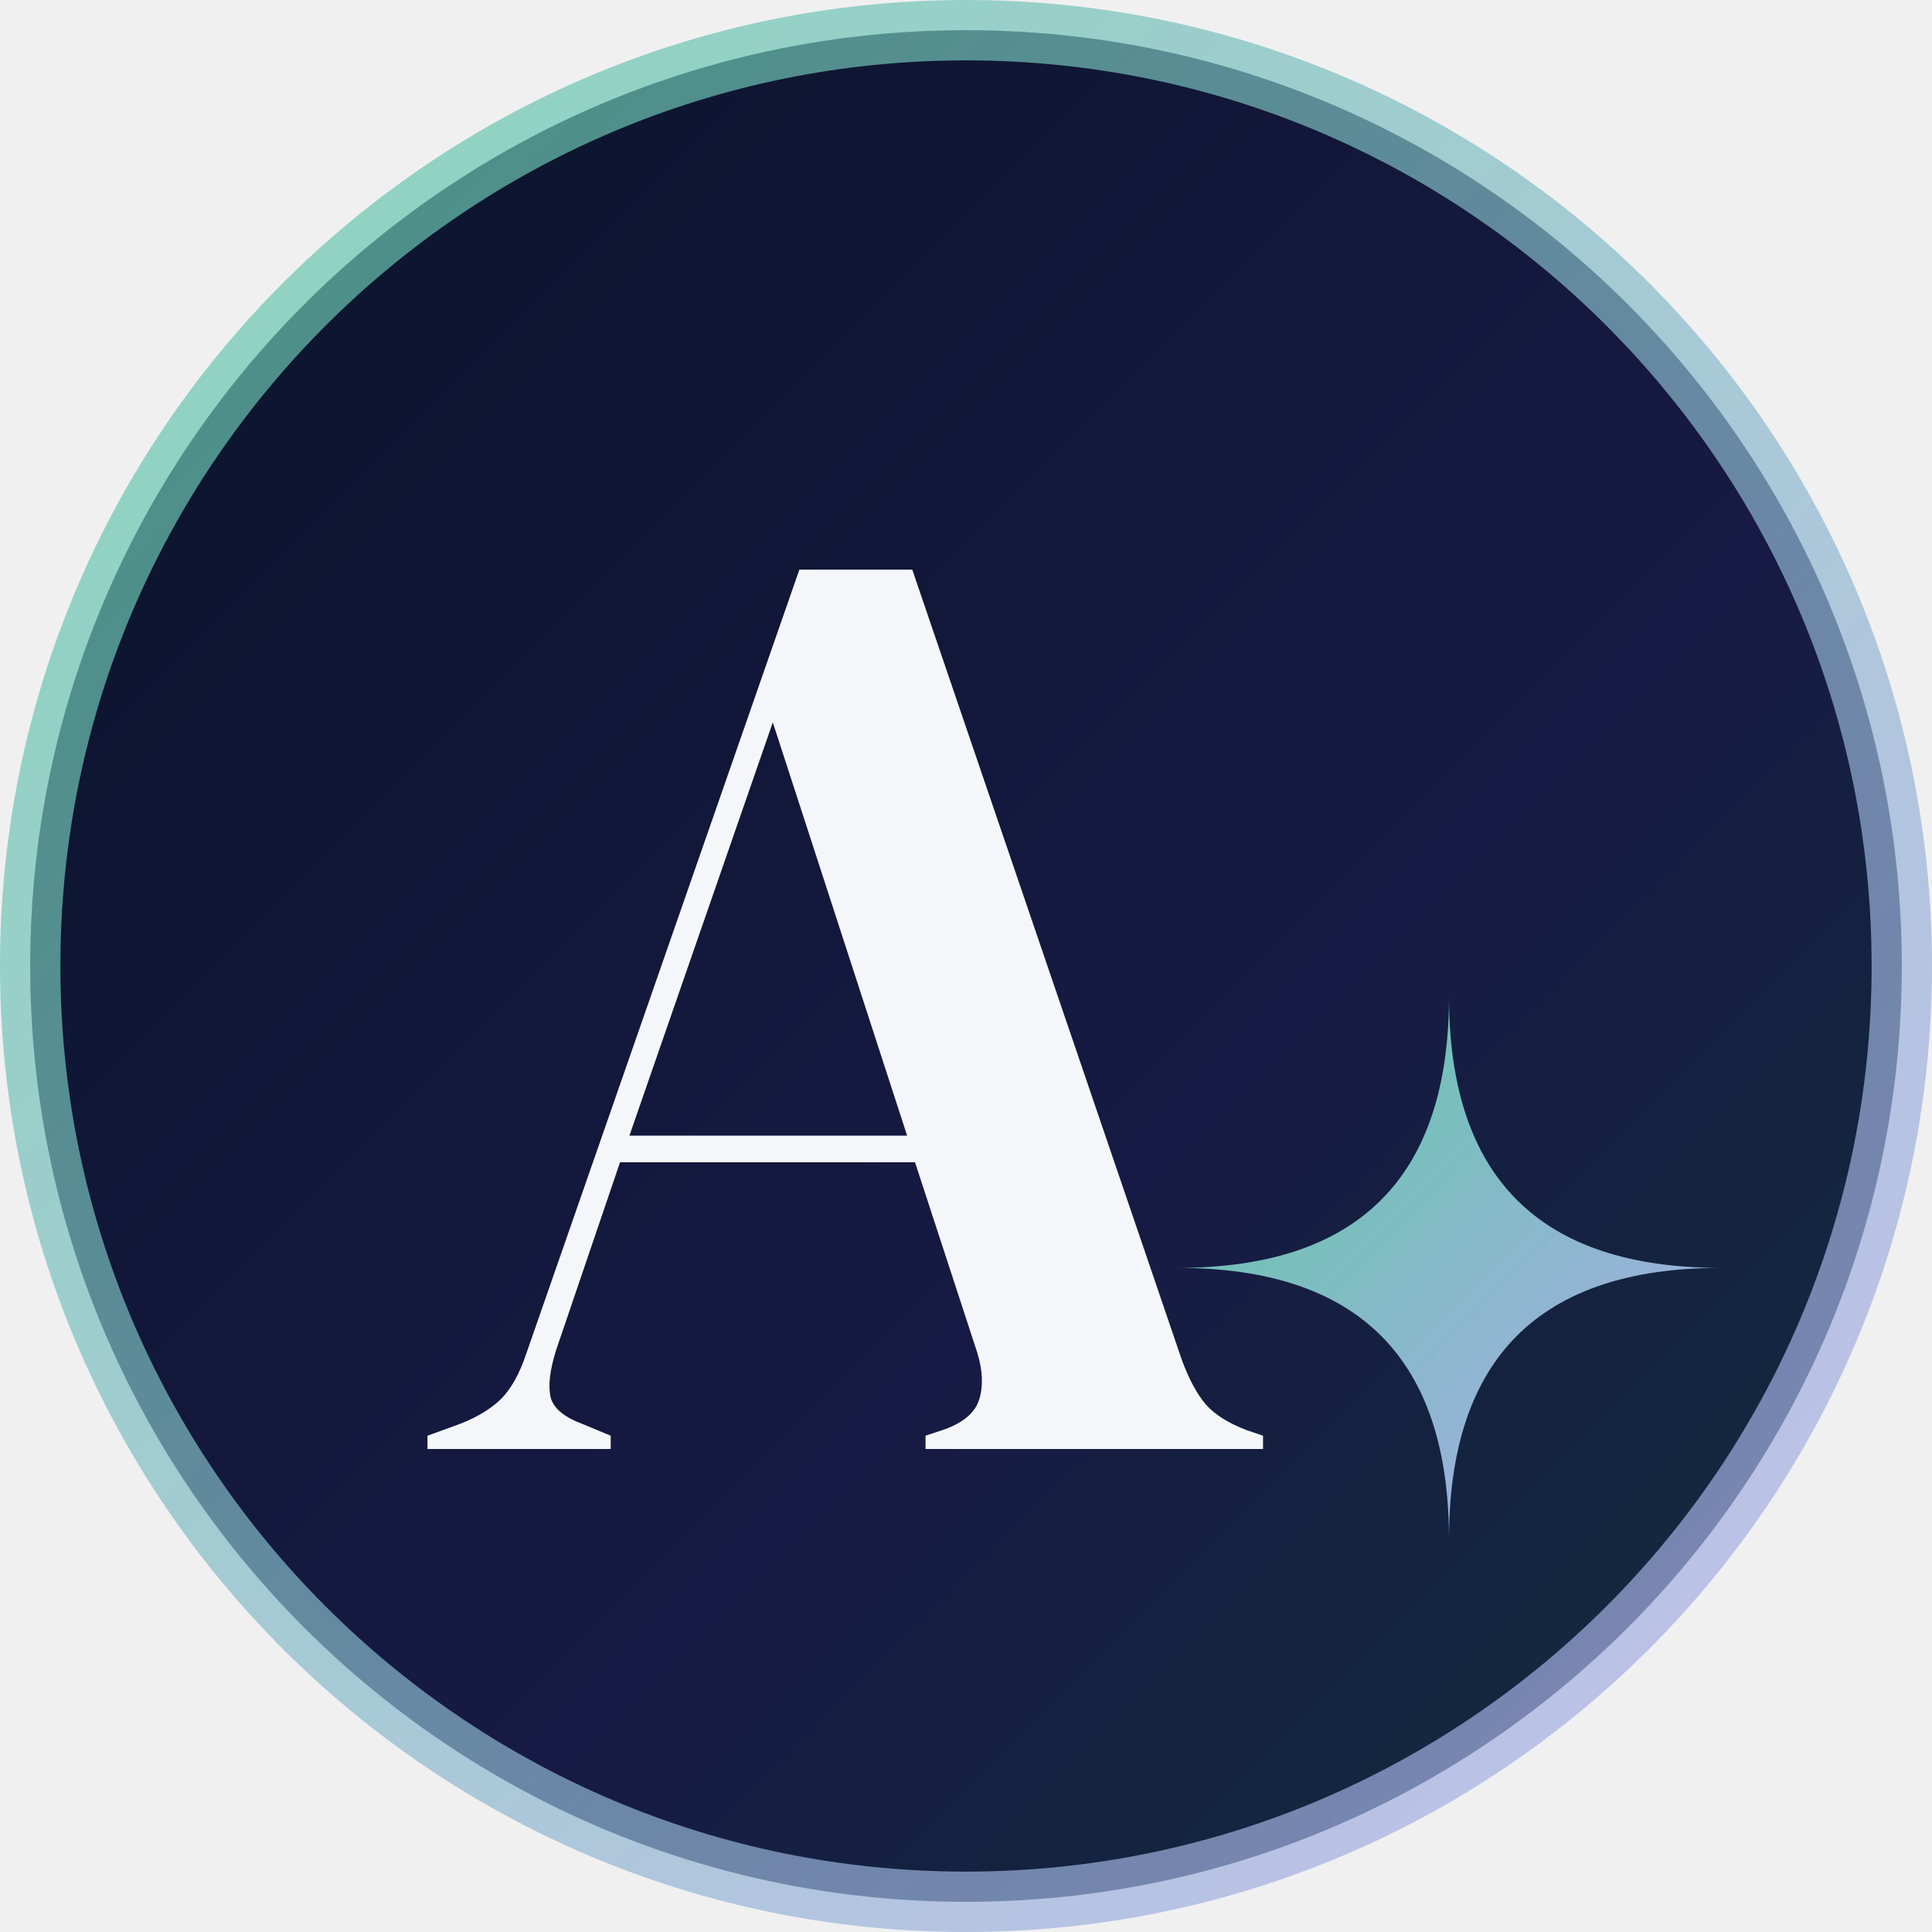
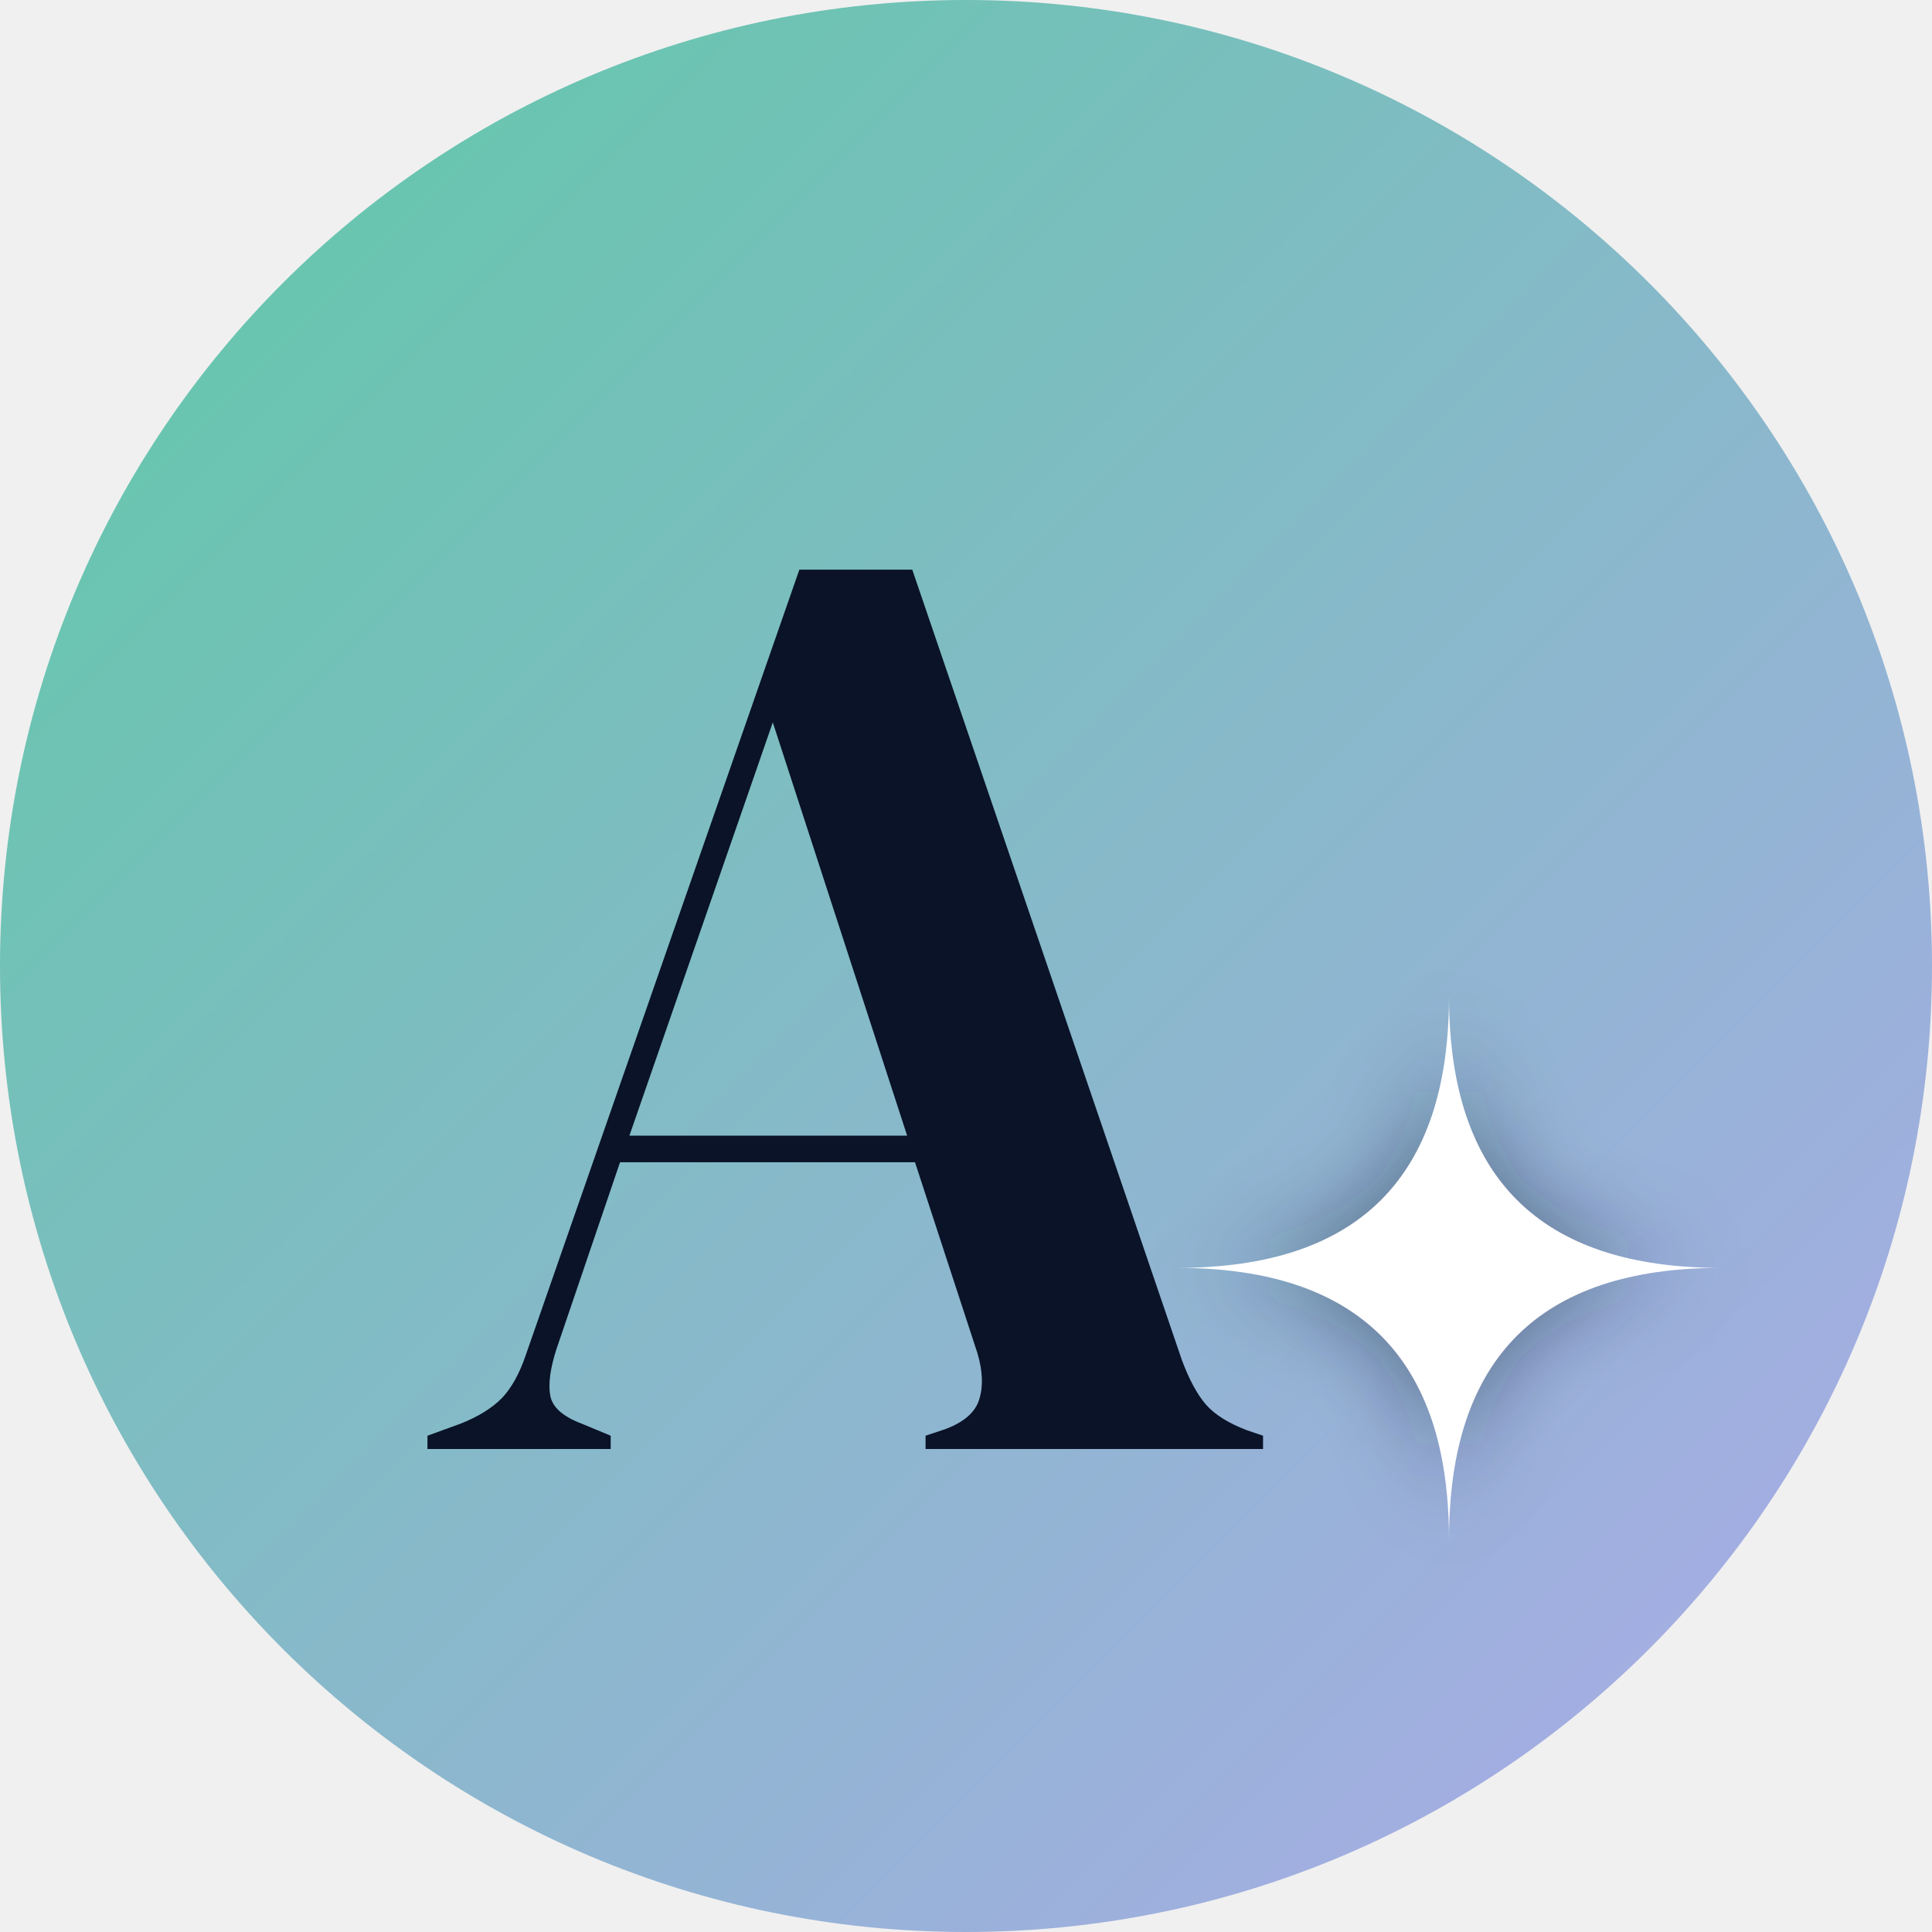
<svg xmlns="http://www.w3.org/2000/svg" viewBox="0 0 64 64">
  <defs>
-     <linearGradient id="n" x1="0" y1="0" x2="1" y2="1">
-       <stop offset="0" stop-color="#0A1328" />
-       <stop offset=".6" stop-color="#171A44" />
-       <stop offset="1" stop-color="#10303A" />
-     </linearGradient>
    <linearGradient id="a" x1="0" y1="0" x2="1" y2="1">
      <stop offset="0" stop-color="#5DCAA5" />
      <stop offset="1" stop-color="#AFA9EC" />
    </linearGradient>
+     <filter id="s" x="-50%" y="-50%" width="200%" height="200%">
+       <feGaussianBlur stdDeviation="1.5" />
+     </filter>
  </defs>
-   <circle cx="32" cy="32" r="31" fill="url(#n)" stroke="url(#a)" stroke-opacity=".7" stroke-width="2" />
-   <path d="M14.16 48V47.56L15.26 47.16Q16.14 46.81 16.63 46.31Q17.11 45.8 17.42 44.88L26.48 18.87H30.22L39.15 45.05Q39.51 46.02 39.95 46.53Q40.39 47.03 41.31 47.38L41.84 47.56V48H30.66V47.56L31.32 47.34Q32.25 46.99 32.44 46.35Q32.64 45.71 32.38 44.83L30.31 38.5H20.54L18.43 44.7Q18.12 45.67 18.23 46.24Q18.34 46.81 19.27 47.16L20.23 47.56V48ZM20.85 37.62H30.05L25.6 23.93Z" fill="#F4F6FA" />
-   <path d="M48 33Q48 42 57 42Q48 42 48 51Q48 42 39 42Q48 42 48 33Z" fill="url(#a)" />
+   <circle cx="32" cy="32" r="32" fill="url(#a)" />
+   <path d="M14.16 48V47.56L15.26 47.16Q16.14 46.81 16.63 46.31Q17.11 45.8 17.42 44.88L26.48 18.87H30.22L39.15 45.05Q39.51 46.02 39.95 46.53Q40.39 47.03 41.31 47.38L41.84 47.56V48H30.66V47.56L31.32 47.34Q32.25 46.99 32.44 46.35Q32.64 45.71 32.38 44.83L30.31 38.5H20.54L18.43 44.7Q18.12 45.67 18.23 46.24Q18.34 46.81 19.27 47.16L20.23 47.56V48ZM20.85 37.62H30.05L25.6 23.93Z" fill="#0A1328" />
+   <path d="M48 33Q48 42 57 42Q48 42 48 51Q48 42 39 42Q48 42 48 33Z" fill="#0A1328" opacity=".45" filter="url(#s)" />
+   <path d="M48 33Q48 42 57 42Q48 42 48 51Q48 42 39 42Q48 42 48 33Z" fill="#FFFFFF" />
</svg>
